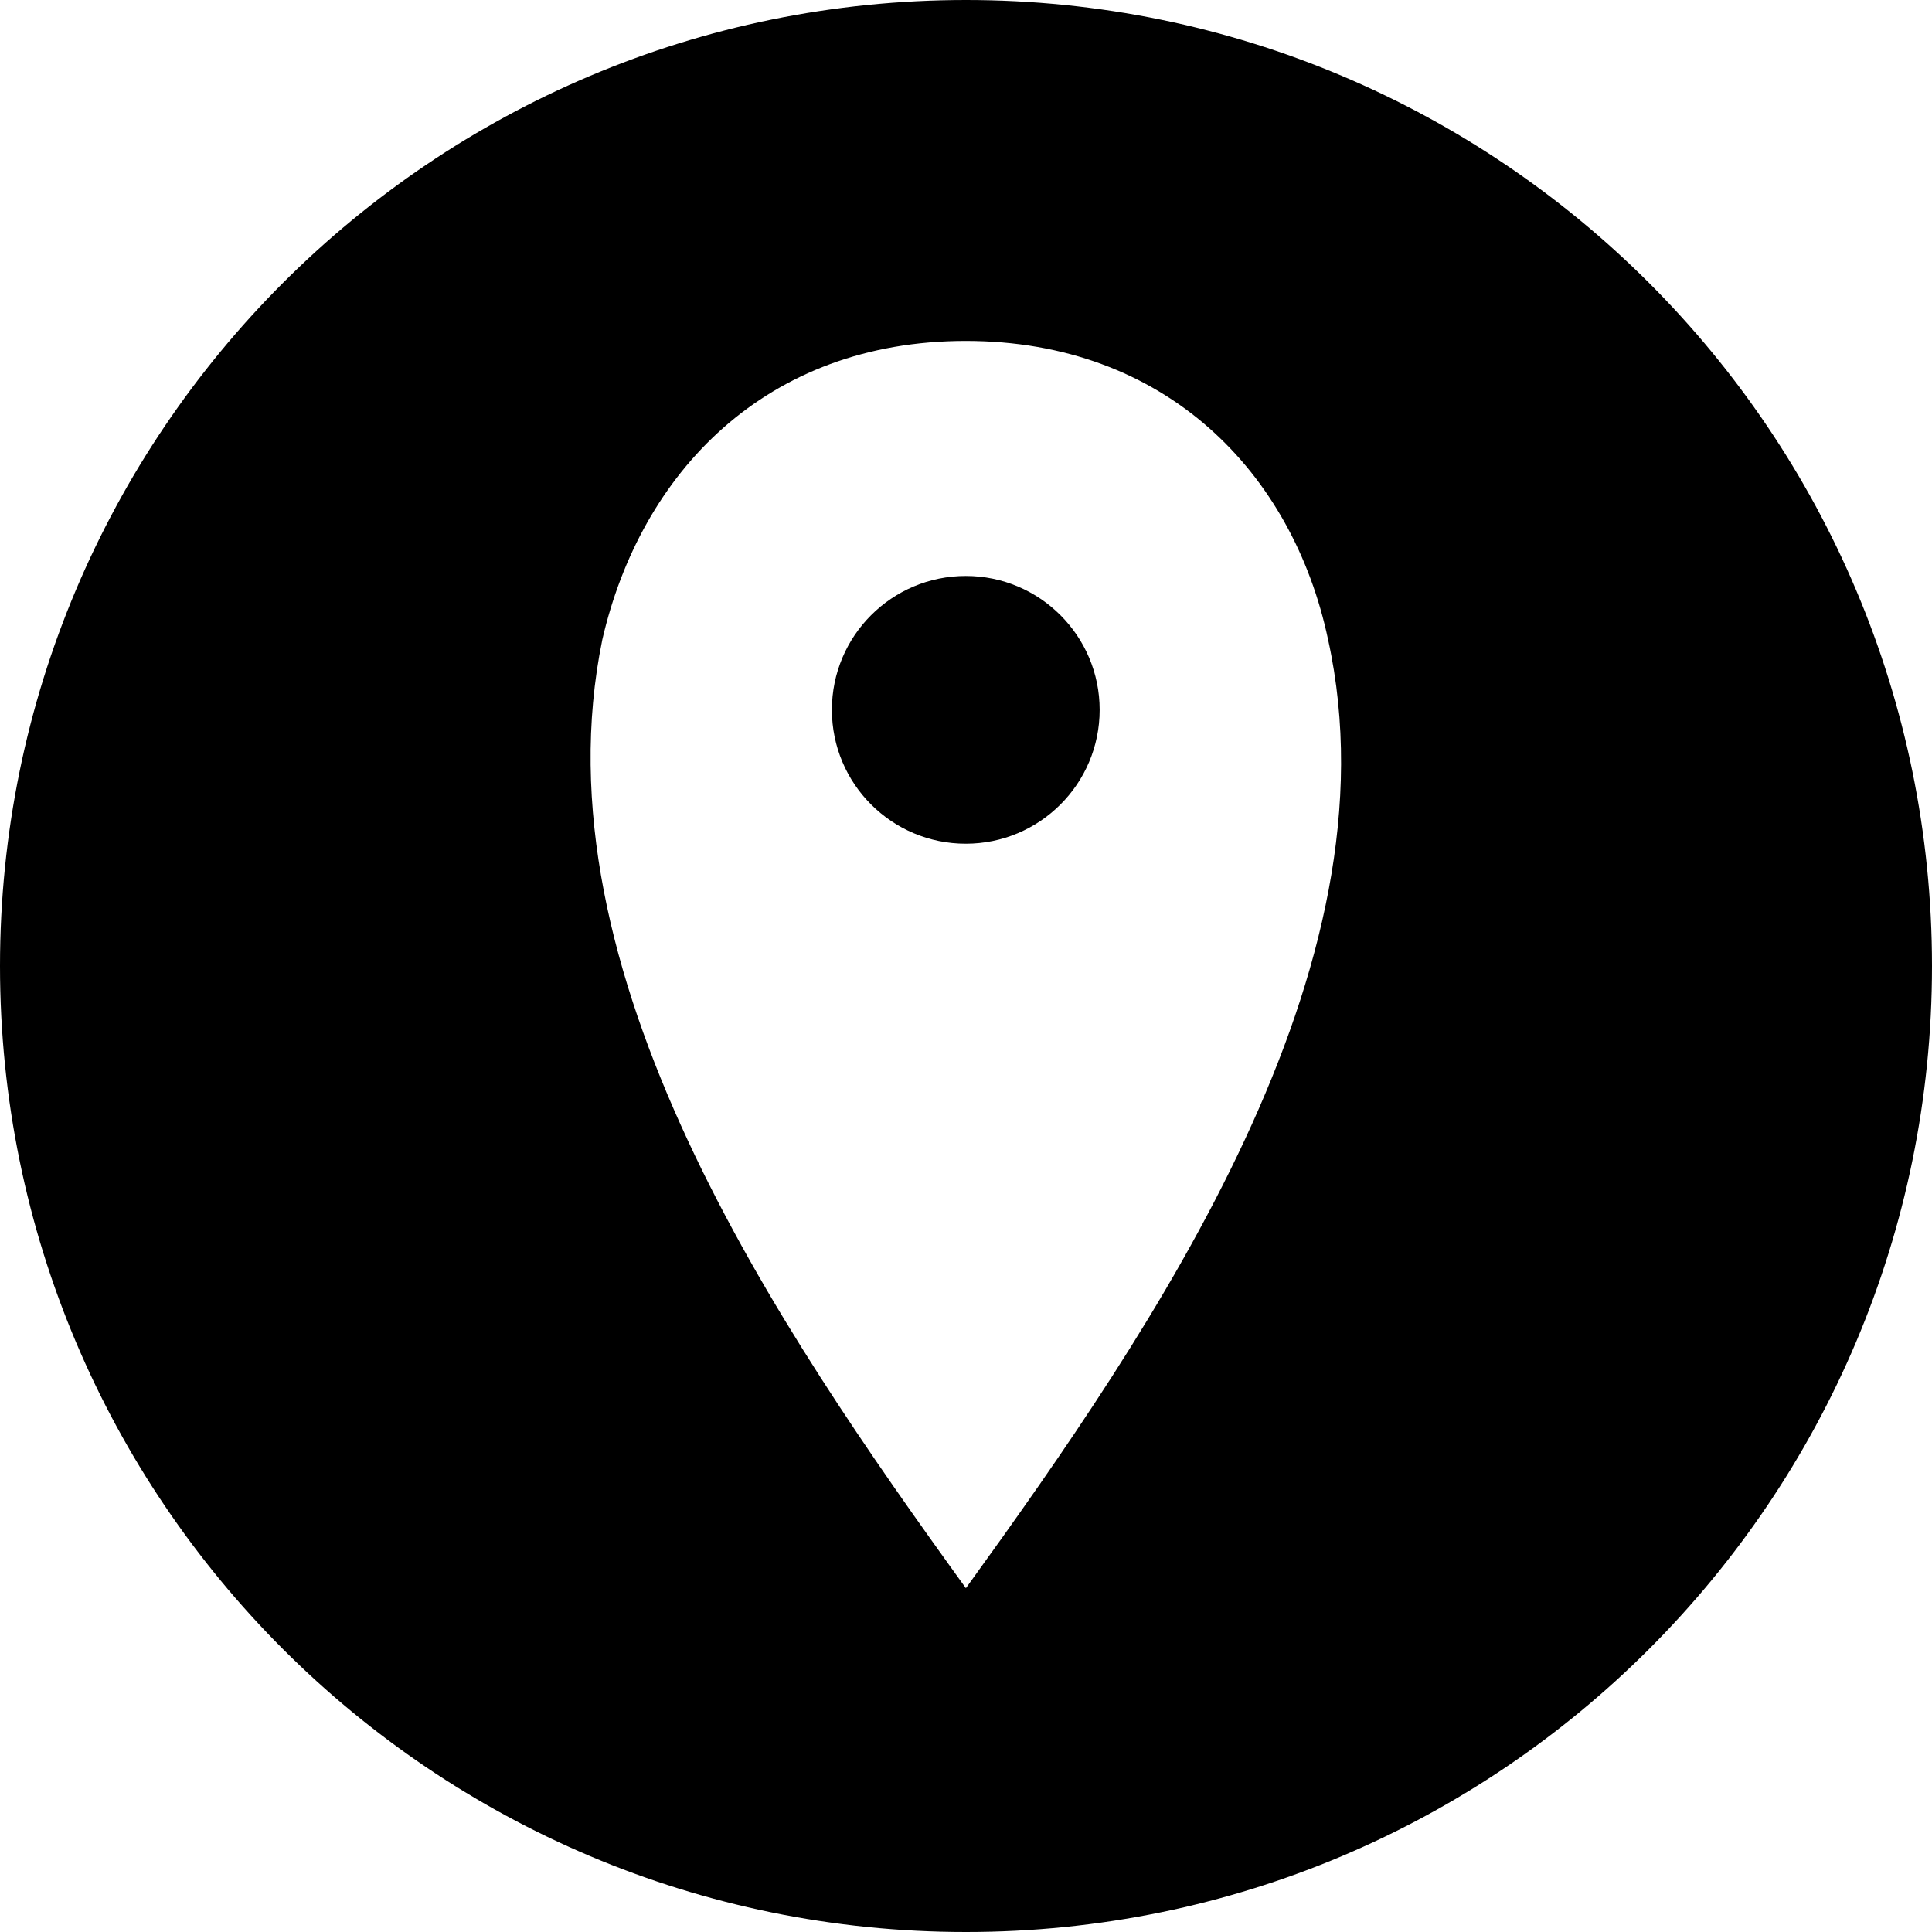
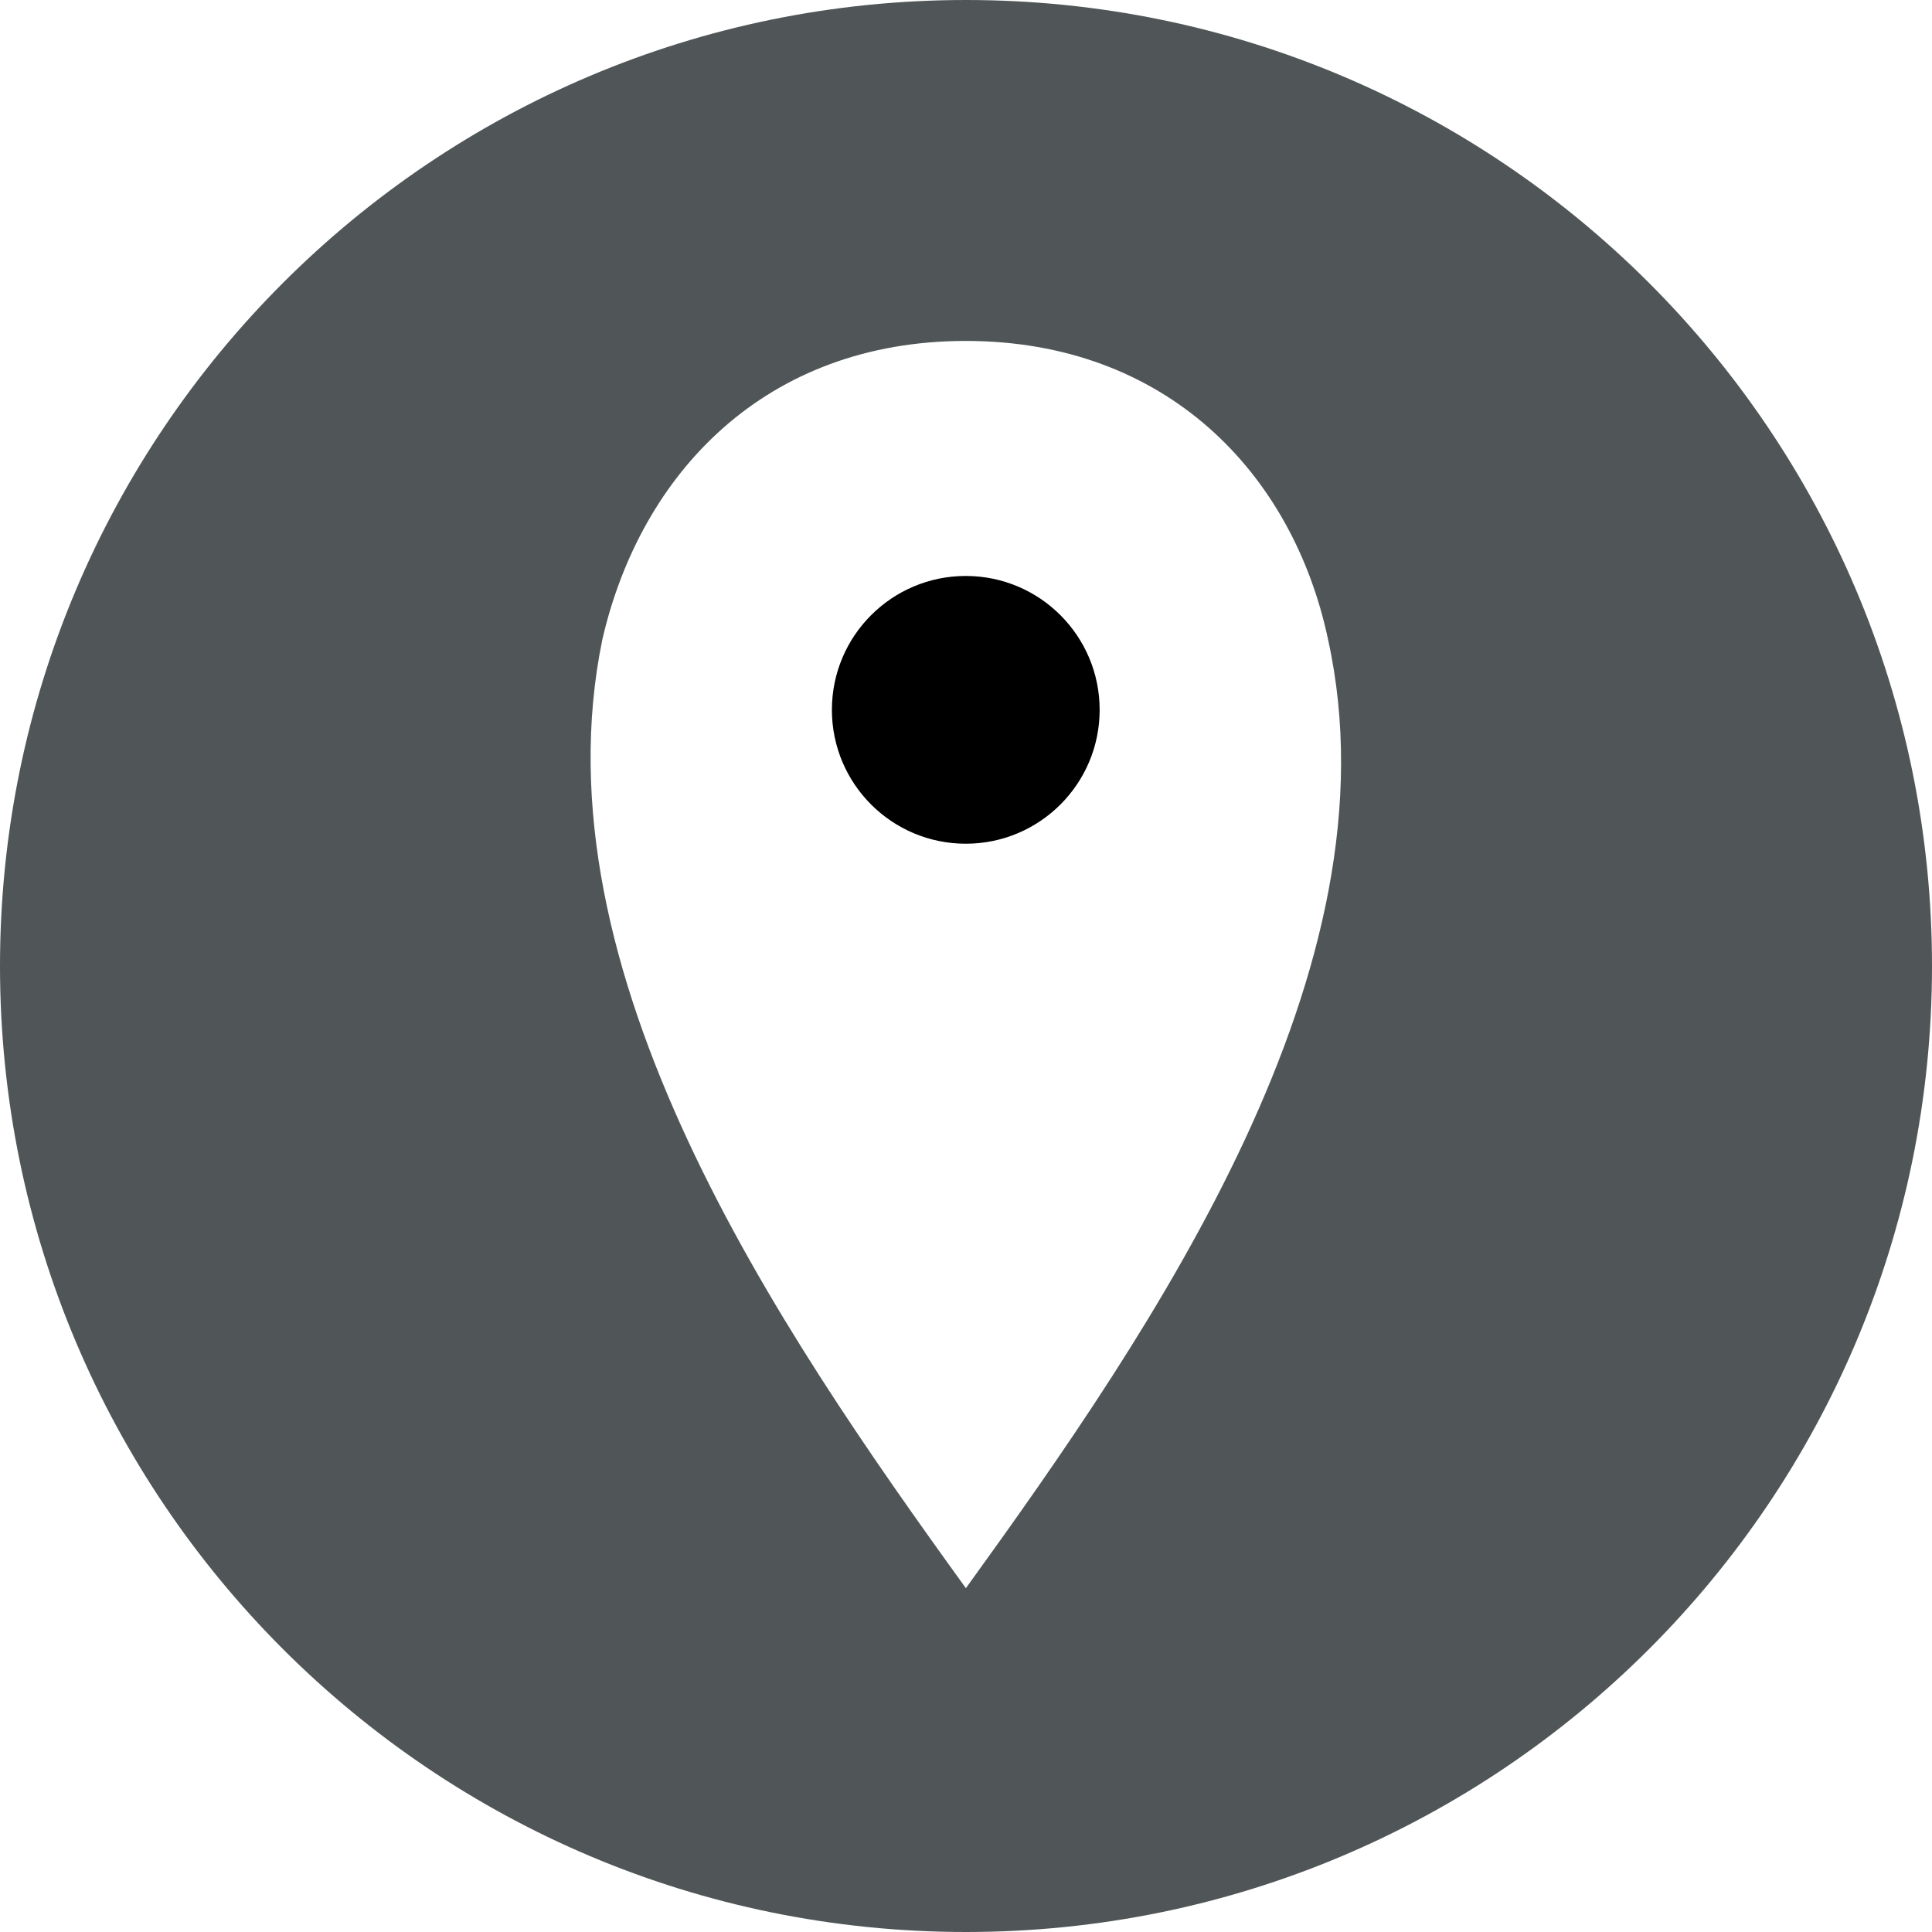
<svg xmlns="http://www.w3.org/2000/svg" viewBox="0 0 85 85" id="location">
  <circle cx="42.49" cy="31.23" r="5.89" />
-   <path d="M42.5,0A42.5,42.5,0,1,0,85,42.5,42.5,42.5,0,0,0,42.5,0Zm0,69.88c-8.31-11.5-19-27.15-16-41.74C28.19,20.8,33.69,15,42.49,15s14.39,5.8,15.94,13.14C61.62,42.63,50.8,58.38,42.49,69.88Z" />
+   <path style="fill:rgb(80,86,87)" d="M42.5,0A42.5,42.5,0,1,0,85,42.5,42.5,42.5,0,0,0,42.5,0Zm0,69.88c-8.31-11.5-19-27.15-16-41.74C28.19,20.8,33.69,15,42.49,15s14.39,5.8,15.94,13.14C61.62,42.63,50.8,58.38,42.49,69.88Z" />
</svg>
